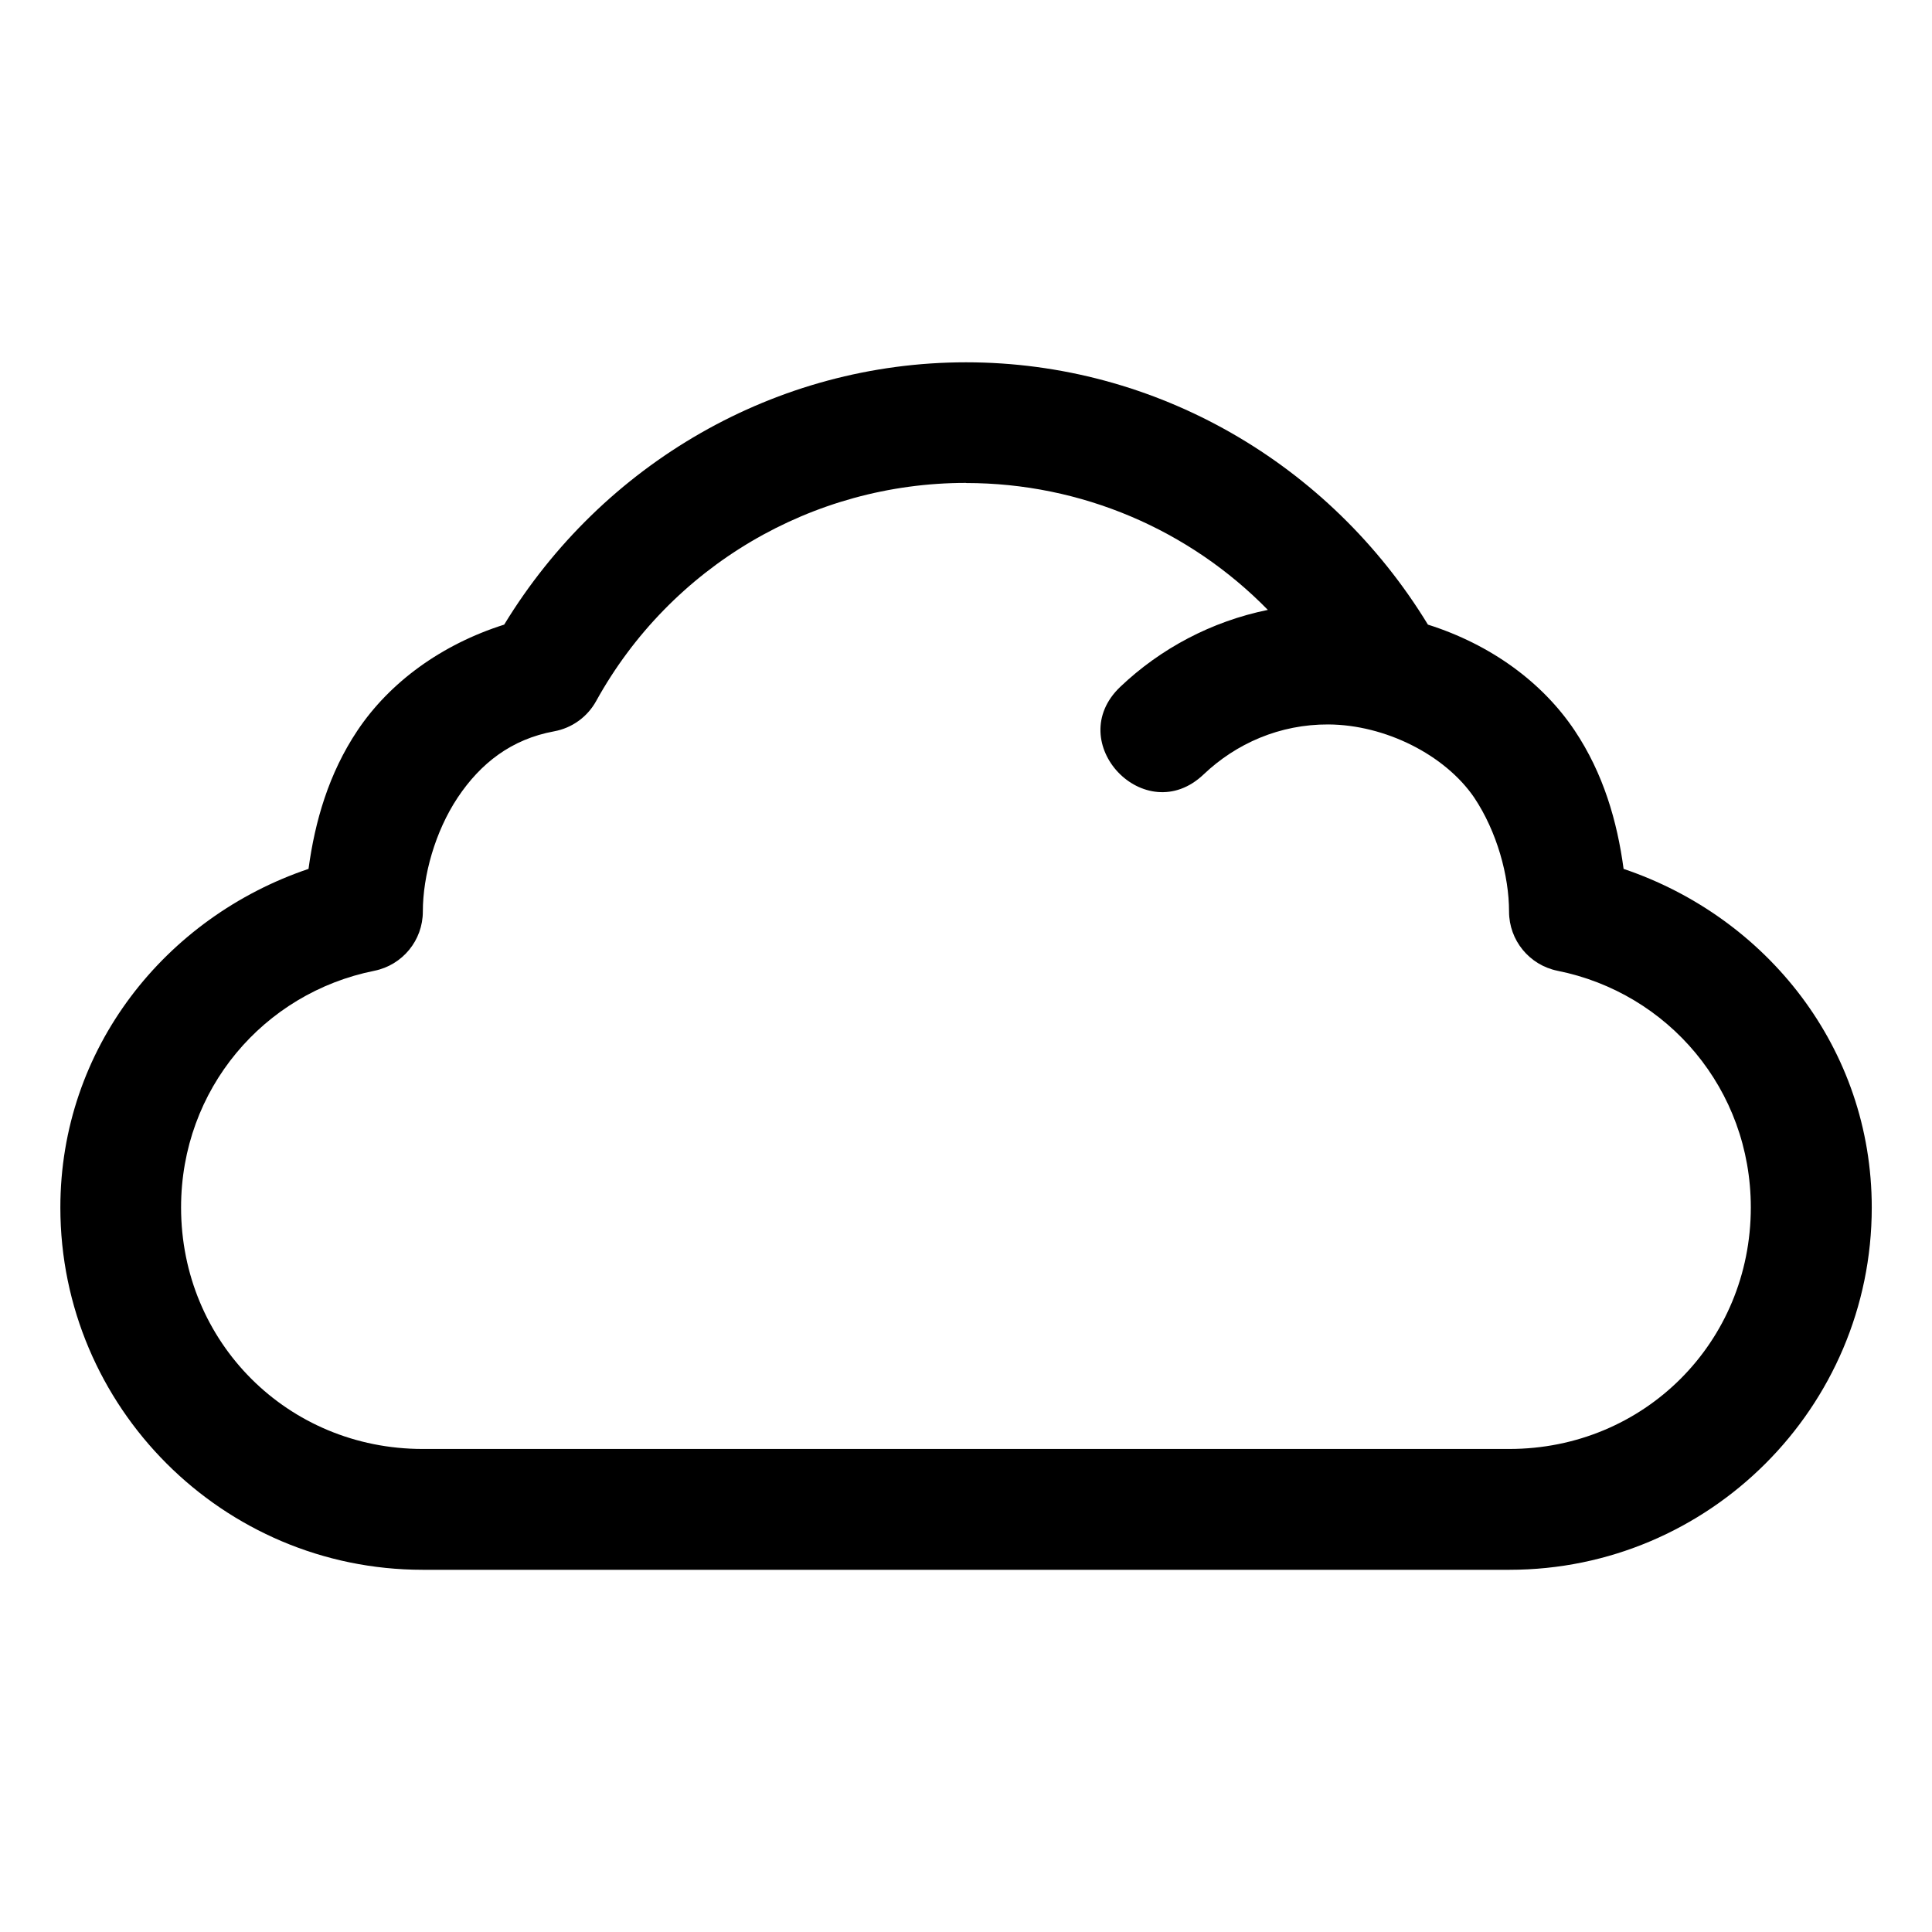
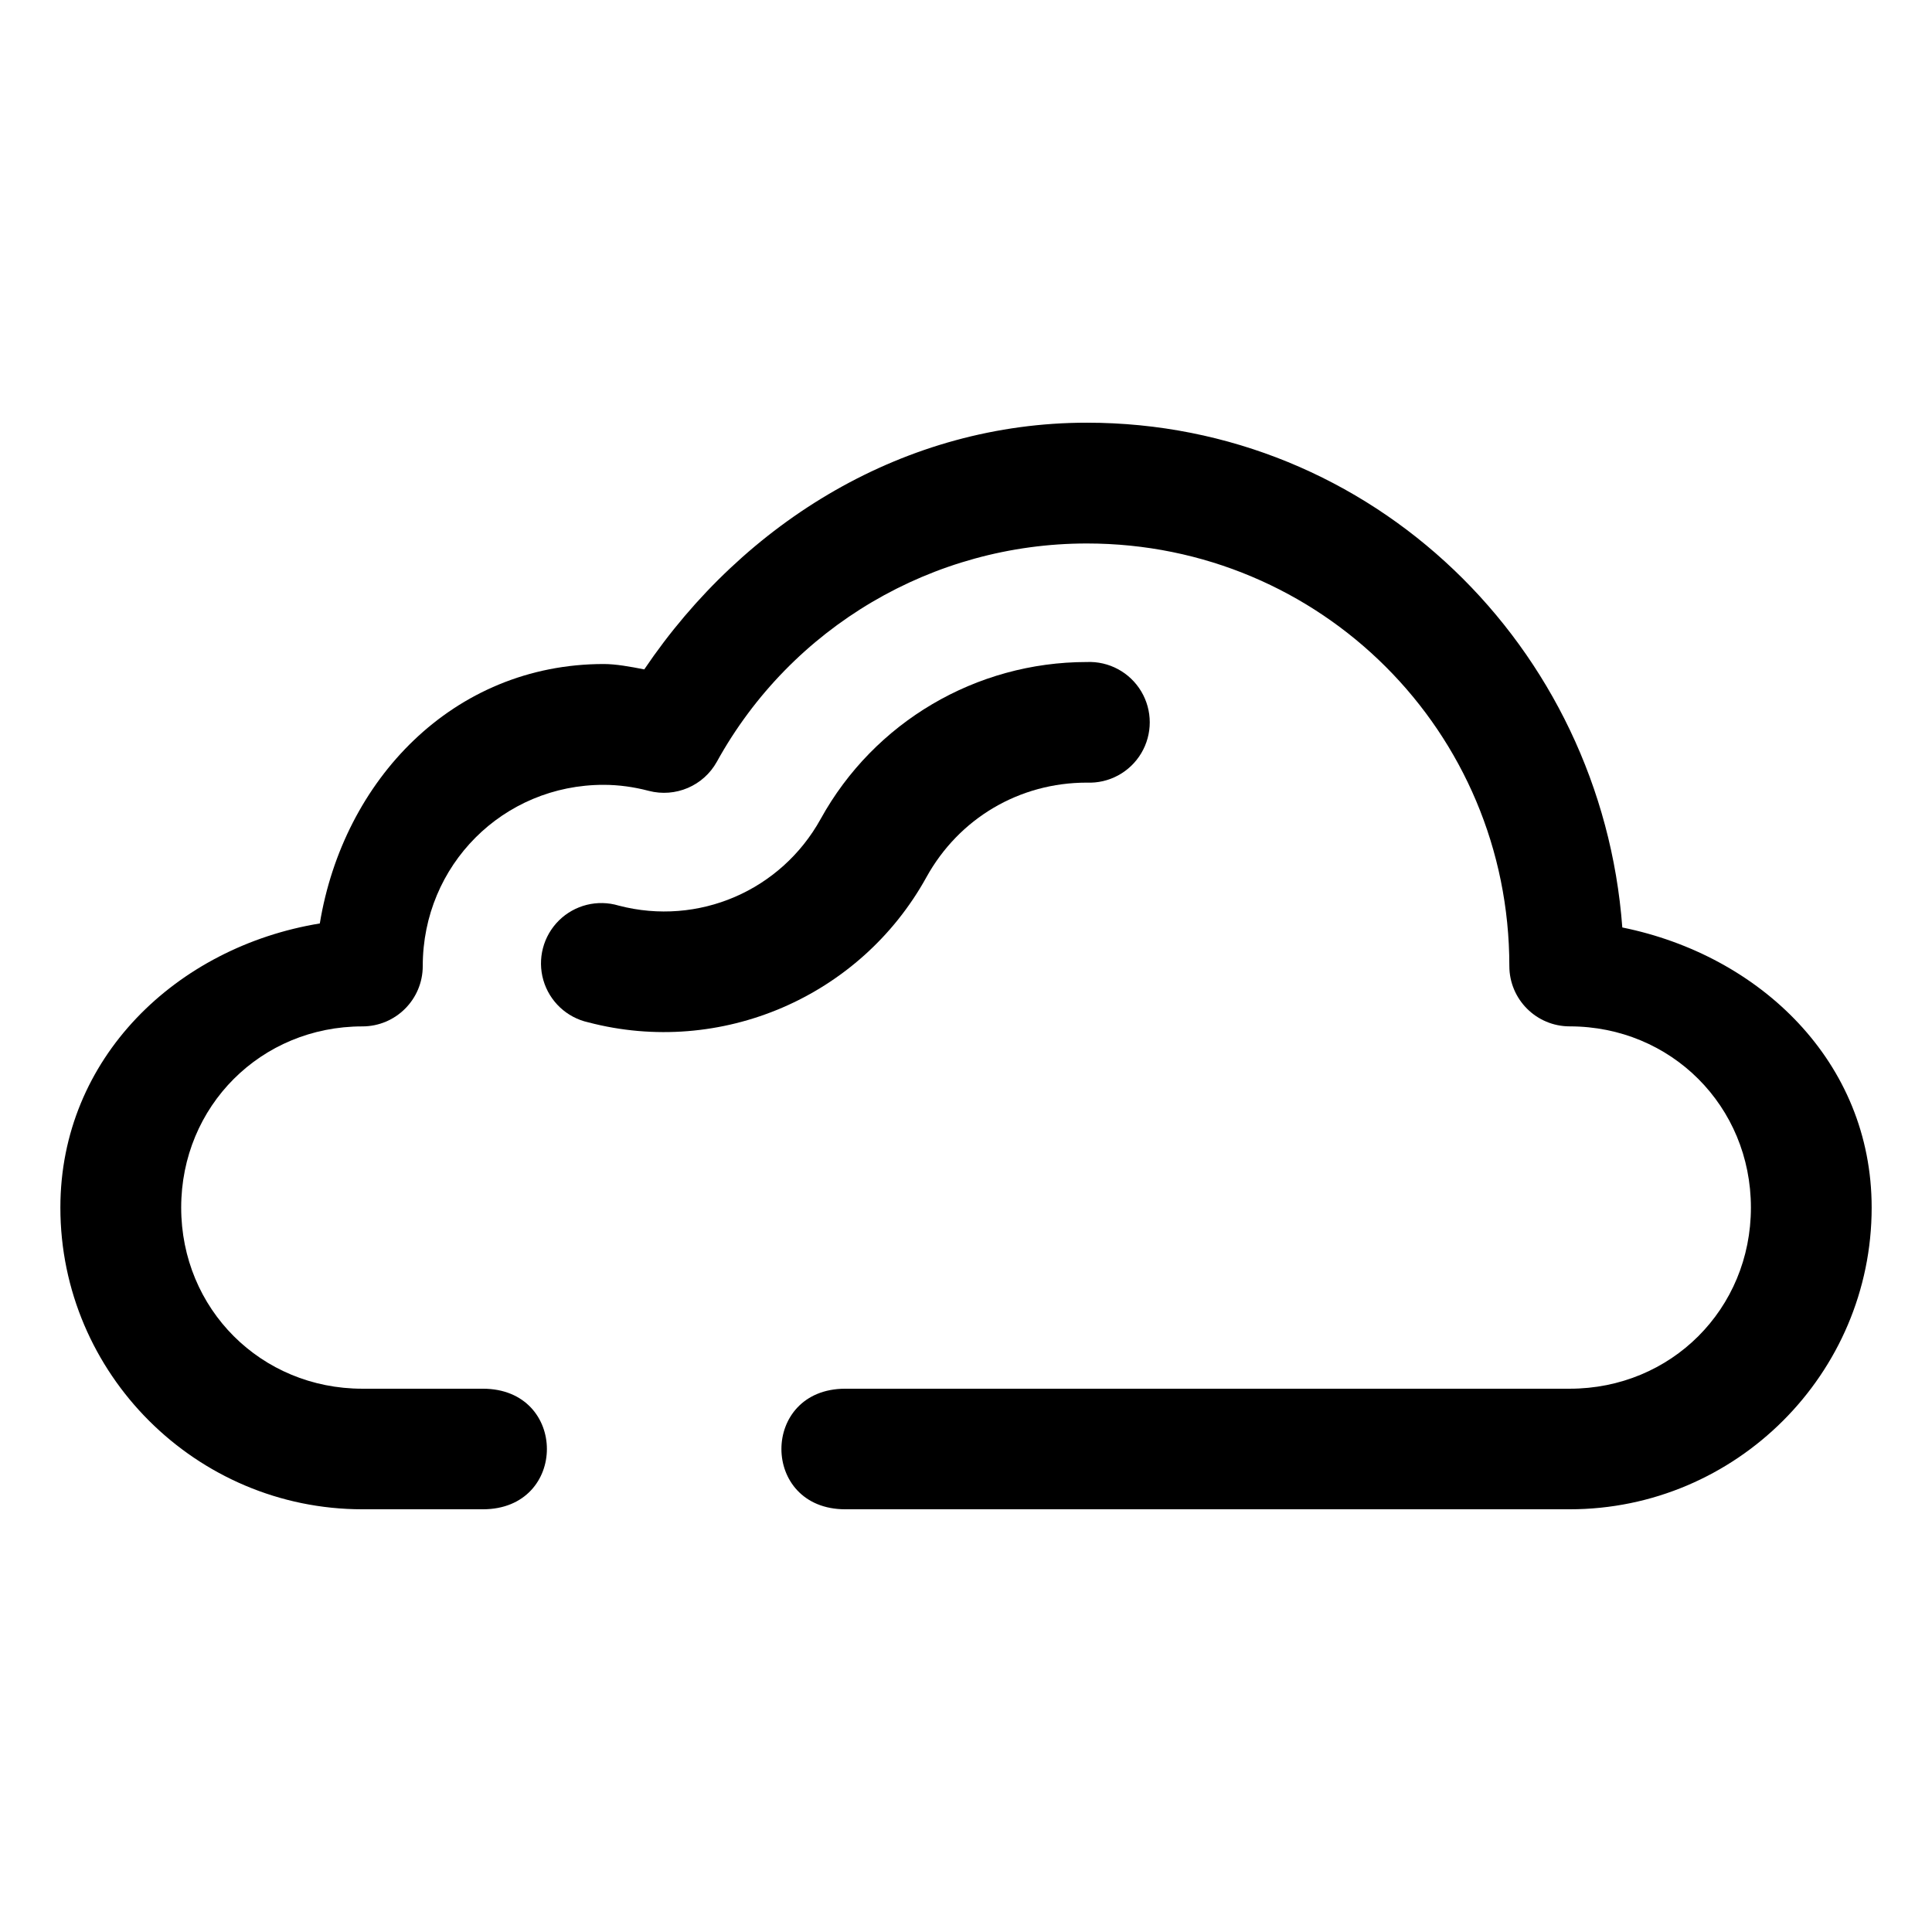
<svg xmlns="http://www.w3.org/2000/svg" id="dark-theme-select" class="nav-icons" viewBox="0 0 16.933 16.933" version="1.1" x="0px" y="0px">
-   <g transform="translate(0,-280.0666)">
-     <path d="m 8.467,283.242 c -1.664,0 -3.187,0.886 -4.048,2.299 -0.549,0.174 -1.003,0.505 -1.286,0.928 -0.252,0.377 -0.373,0.797 -0.429,1.213 -1.255,0.424 -2.175,1.574 -2.175,2.968 0,1.75 1.425,3.175 3.175,3.175 h 4.763 4.763 c 1.75,0 3.175,-1.425 3.175,-3.175 0,-1.394 -0.919,-2.544 -2.175,-2.968 -0.056,-0.417 -0.177,-0.836 -0.429,-1.213 -0.283,-0.423 -0.736,-0.754 -1.286,-0.928 -0.861,-1.413 -2.383,-2.299 -4.048,-2.299 z m 0,1.058 c 1.01,0 1.958,0.41 2.645,1.112 -0.495,0.101 -0.942,0.34 -1.293,0.674 -0.512,0.487 0.218,1.255 0.73,0.768 0.285,-0.271 0.667,-0.44 1.094,-0.438 0.498,0.003 1.021,0.266 1.277,0.64 0.2,0.299 0.306,0.686 0.306,1 4e-5,0.252 0.178,0.469 0.425,0.519 0.969,0.194 1.694,1.038 1.694,2.074 0,1.182 -0.935,2.117 -2.117,2.117 H 8.467 3.704 c -1.182,0 -2.117,-0.935 -2.117,-2.117 0,-1.036 0.725,-1.88 1.694,-2.074 0.247,-0.05 0.425,-0.267 0.425,-0.519 0,-0.314 0.107,-0.701 0.306,-1 0.2,-0.299 0.469,-0.511 0.846,-0.58 0.156,-0.029 0.29,-0.126 0.367,-0.265 0.652,-1.18 1.892,-1.912 3.241,-1.912 z">
+   <g transform="translate(0,-280.0667)">
+     <path style="color:#000000;font-style:normal;font-variant:normal;font-weight:normal;font-stretch:normal;font-size:medium;line-height:normal;font-family:sans-serif;font-variant-ligatures:normal;font-variant-position:normal;font-variant-caps:normal;font-variant-numeric:normal;font-variant-alternates:normal;font-feature-settings:normal;text-indent:0;text-align:start;text-decoration:none;text-decoration-line:none;text-decoration-style:solid;text-decoration-color:#000000;letter-spacing:normal;word-spacing:normal;text-transform:none;writing-mode:lr-tb;direction:ltr;text-orientation:mixed;dominant-baseline:auto;baseline-shift:baseline;text-anchor:start;white-space:normal;shape-padding:0;clip-rule:nonzero;display:inline;overflow:visible;visibility:visible;opacity:1;isolation:auto;mix-blend-mode:normal;color-interpolation:sRGB;color-interpolation-filters:linearRGB;solid-color:#000000;solid-opacity:1;vector-effect:none;fill:#000000;fill-opacity:1;fill-rule:evenodd;stroke:none;stroke-width:4;stroke-linecap:round;stroke-linejoin:round;stroke-miterlimit:4;stroke-dasharray:none;stroke-dashoffset:30.236;stroke-opacity:1;paint-order:stroke fill markers;color-rendering:auto;image-rendering:auto;shape-rendering:auto;text-rendering:auto;enable-background:accumulate" d="m 36.002,14.002 c -6.007,9.45e-4 -11.336,3.251 -14.66,8.172 -0.469,-0.092 -0.945,-0.178 -1.344,-0.178 -4.998,0.003 -8.626,3.854 -9.404,8.594 C 5.851,31.367 2,35.047 2,40.002 c 0,5.505 4.498,9.994 10.004,9.994 h 3.992 c 2.827,0 2.827,-3.994 0,-3.994 h -3.992 c -3.359,0 -6.002,-2.641 -6.002,-6 C 6.002,36.643 8.645,34 12.004,34 c 1.105,1.51e-4 2,-0.895 2,-2 0,-3.337 2.658,-6.004 5.994,-6.002 0.497,5.67e-4 0.996,0.069 1.49,0.199 0.886,0.232 1.817,-0.165 2.26,-0.967 2.465,-4.463 7.156,-7.226 12.254,-7.227 7.755,-0.001 13.996,6.24 13.996,13.996 -1.66e-4,1.105 0.895,2 2,2 C 55.357,34 58,36.643 58,40.002 c 0,3.359 -2.643,6 -6.002,6 H 28 c -2.82,0 -2.82,3.994 0,3.994 H 51.998 C 57.503,49.996 62,45.507 62,40.002 62,35.175 58.302,31.648 53.74,30.723 53.049,21.43 45.467,14.001 36.002,14.002 Z" transform="matrix(0.2645833,0,0,0.2645833,0,280.0667)" />
+     <path style="color:#000000;font-style:normal;font-variant:normal;font-weight:normal;font-stretch:normal;font-size:medium;line-height:normal;font-family:sans-serif;font-variant-ligatures:normal;font-variant-position:normal;font-variant-caps:normal;font-variant-numeric:normal;font-variant-alternates:normal;font-feature-settings:normal;text-indent:0;text-align:start;text-decoration:none;text-decoration-line:none;text-decoration-style:solid;text-decoration-color:#000000;letter-spacing:normal;word-spacing:normal;text-transform:none;writing-mode:lr-tb;direction:ltr;text-orientation:mixed;dominant-baseline:auto;baseline-shift:baseline;text-anchor:start;white-space:normal;shape-padding:0;clip-rule:nonzero;display:inline;overflow:visible;visibility:visible;opacity:1;isolation:auto;mix-blend-mode:normal;color-interpolation:sRGB;color-interpolation-filters:linearRGB;solid-color:#000000;solid-opacity:1;vector-effect:none;fill:#000000;fill-opacity:1;fill-rule:evenodd;stroke:none;stroke-width:1.058;stroke-linecap:round;stroke-linejoin:round;stroke-miterlimit:4;stroke-dasharray:none;stroke-dashoffset:30.236;stroke-opacity:1;paint-order:stroke fill markers;color-rendering:auto;image-rendering:auto;shape-rendering:auto;text-rendering:auto;enable-background:accumulate" d="m 9.525,285.869 c -0.97,1.2e-4 -1.863,0.526 -2.332,1.375 -0.348,0.63 -1.073,0.942 -1.77,0.76 A 0.529,0.529 0 1 0 5.156,289.027 c 1.16,0.304 2.383,-0.222 2.963,-1.271 0.286,-0.518 0.816,-0.83 1.406,-0.83 a 0.529,0.529 0 1 0 0,-1.057 z">
    </path>
  </g>
</svg>
